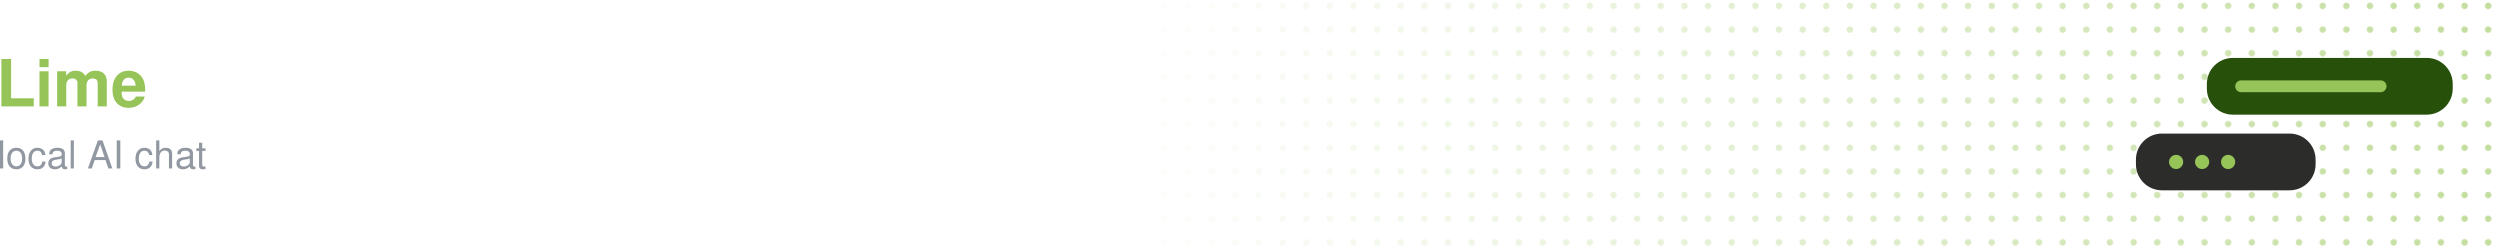
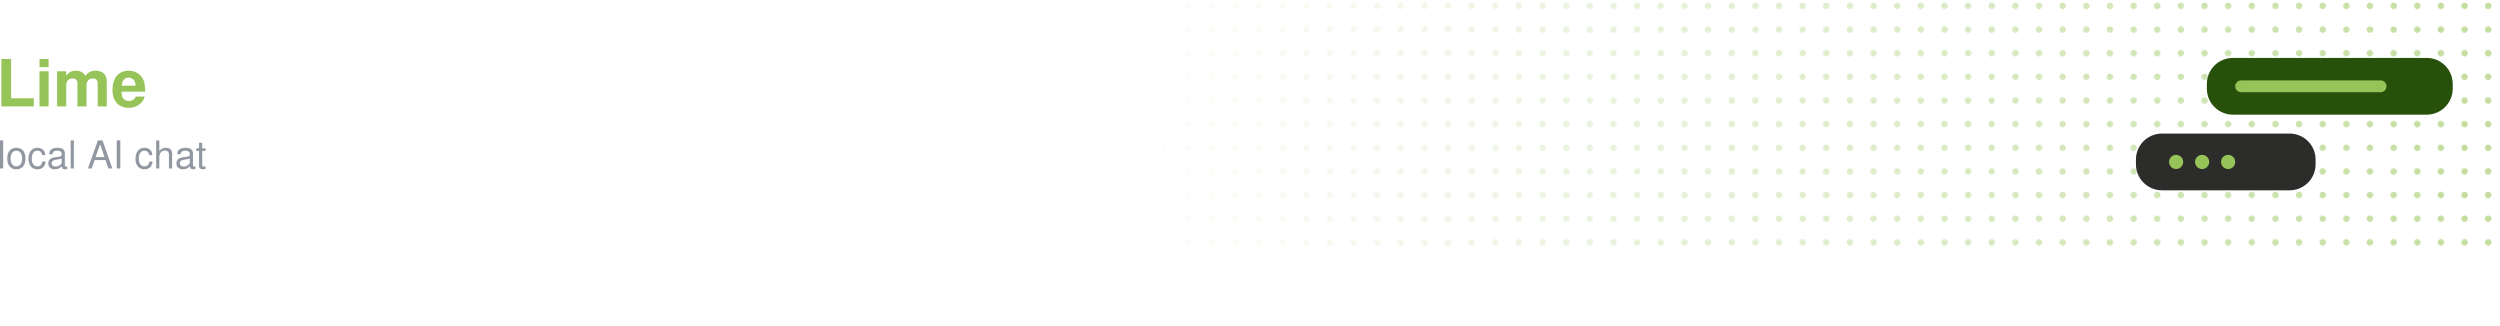
- <svg xmlns="http://www.w3.org/2000/svg" width="846" height="84" viewBox="0 0 846 84">
+ <svg xmlns="http://www.w3.org/2000/svg" width="846" height="110" viewBox="0 0 846 110">
  <style>.d{animation:b 1.4s infinite ease-in-out}.d2{animation-delay:.2s}.d3{animation-delay:.4s}@keyframes b{0%,80%,100%{opacity:.3}40%{opacity:1}}@media (prefers-reduced-motion:reduce){.d{animation:none}}</style>
  <defs>
    <pattern id="p" width="8" height="8" patternUnits="userSpaceOnUse">
      <circle cx="2" cy="2" r="1.1" fill="#97c459" />
    </pattern>
    <linearGradient id="g">
      <stop offset=".45" stop-color="#fff" stop-opacity="0" />
      <stop offset="1" stop-color="#fff" stop-opacity=".6" />
    </linearGradient>
    <mask id="m">
      <rect width="846" height="84" fill="url(#g)" />
    </mask>
  </defs>
  <rect width="846" height="84" fill="url(#p)" mask="url(#m)" />
  <text x="-1.3" y="36" style="font:600 22px -apple-system, BlinkMacSystemFont, 'Segoe UI', Helvetica, Arial, sans-serif" fill="#97c459">Lime</text>
  <text x="-0.9" y="57" style="font:400 13px -apple-system, BlinkMacSystemFont, 'Segoe UI', Helvetica, Arial, sans-serif" fill="#9198a1">local AI chat</text>
  <g transform="translate(830 42) scale(.8) translate(-830 -42)">
    <rect x="726" y="14" width="104" height="24" rx="11" fill="#27500a" />
    <rect x="738" y="23.5" width="64" height="5" rx="2.5" fill="#97c459" />
    <rect x="696" y="46" width="76" height="24" rx="11" fill="#2c2c2a" />
    <circle class="d" cx="713" cy="58" r="3" fill="#97c459" />
    <circle class="d d2" cx="724" cy="58" r="3" fill="#97c459" />
    <circle class="d d3" cx="735" cy="58" r="3" fill="#97c459" />
  </g>
</svg>
